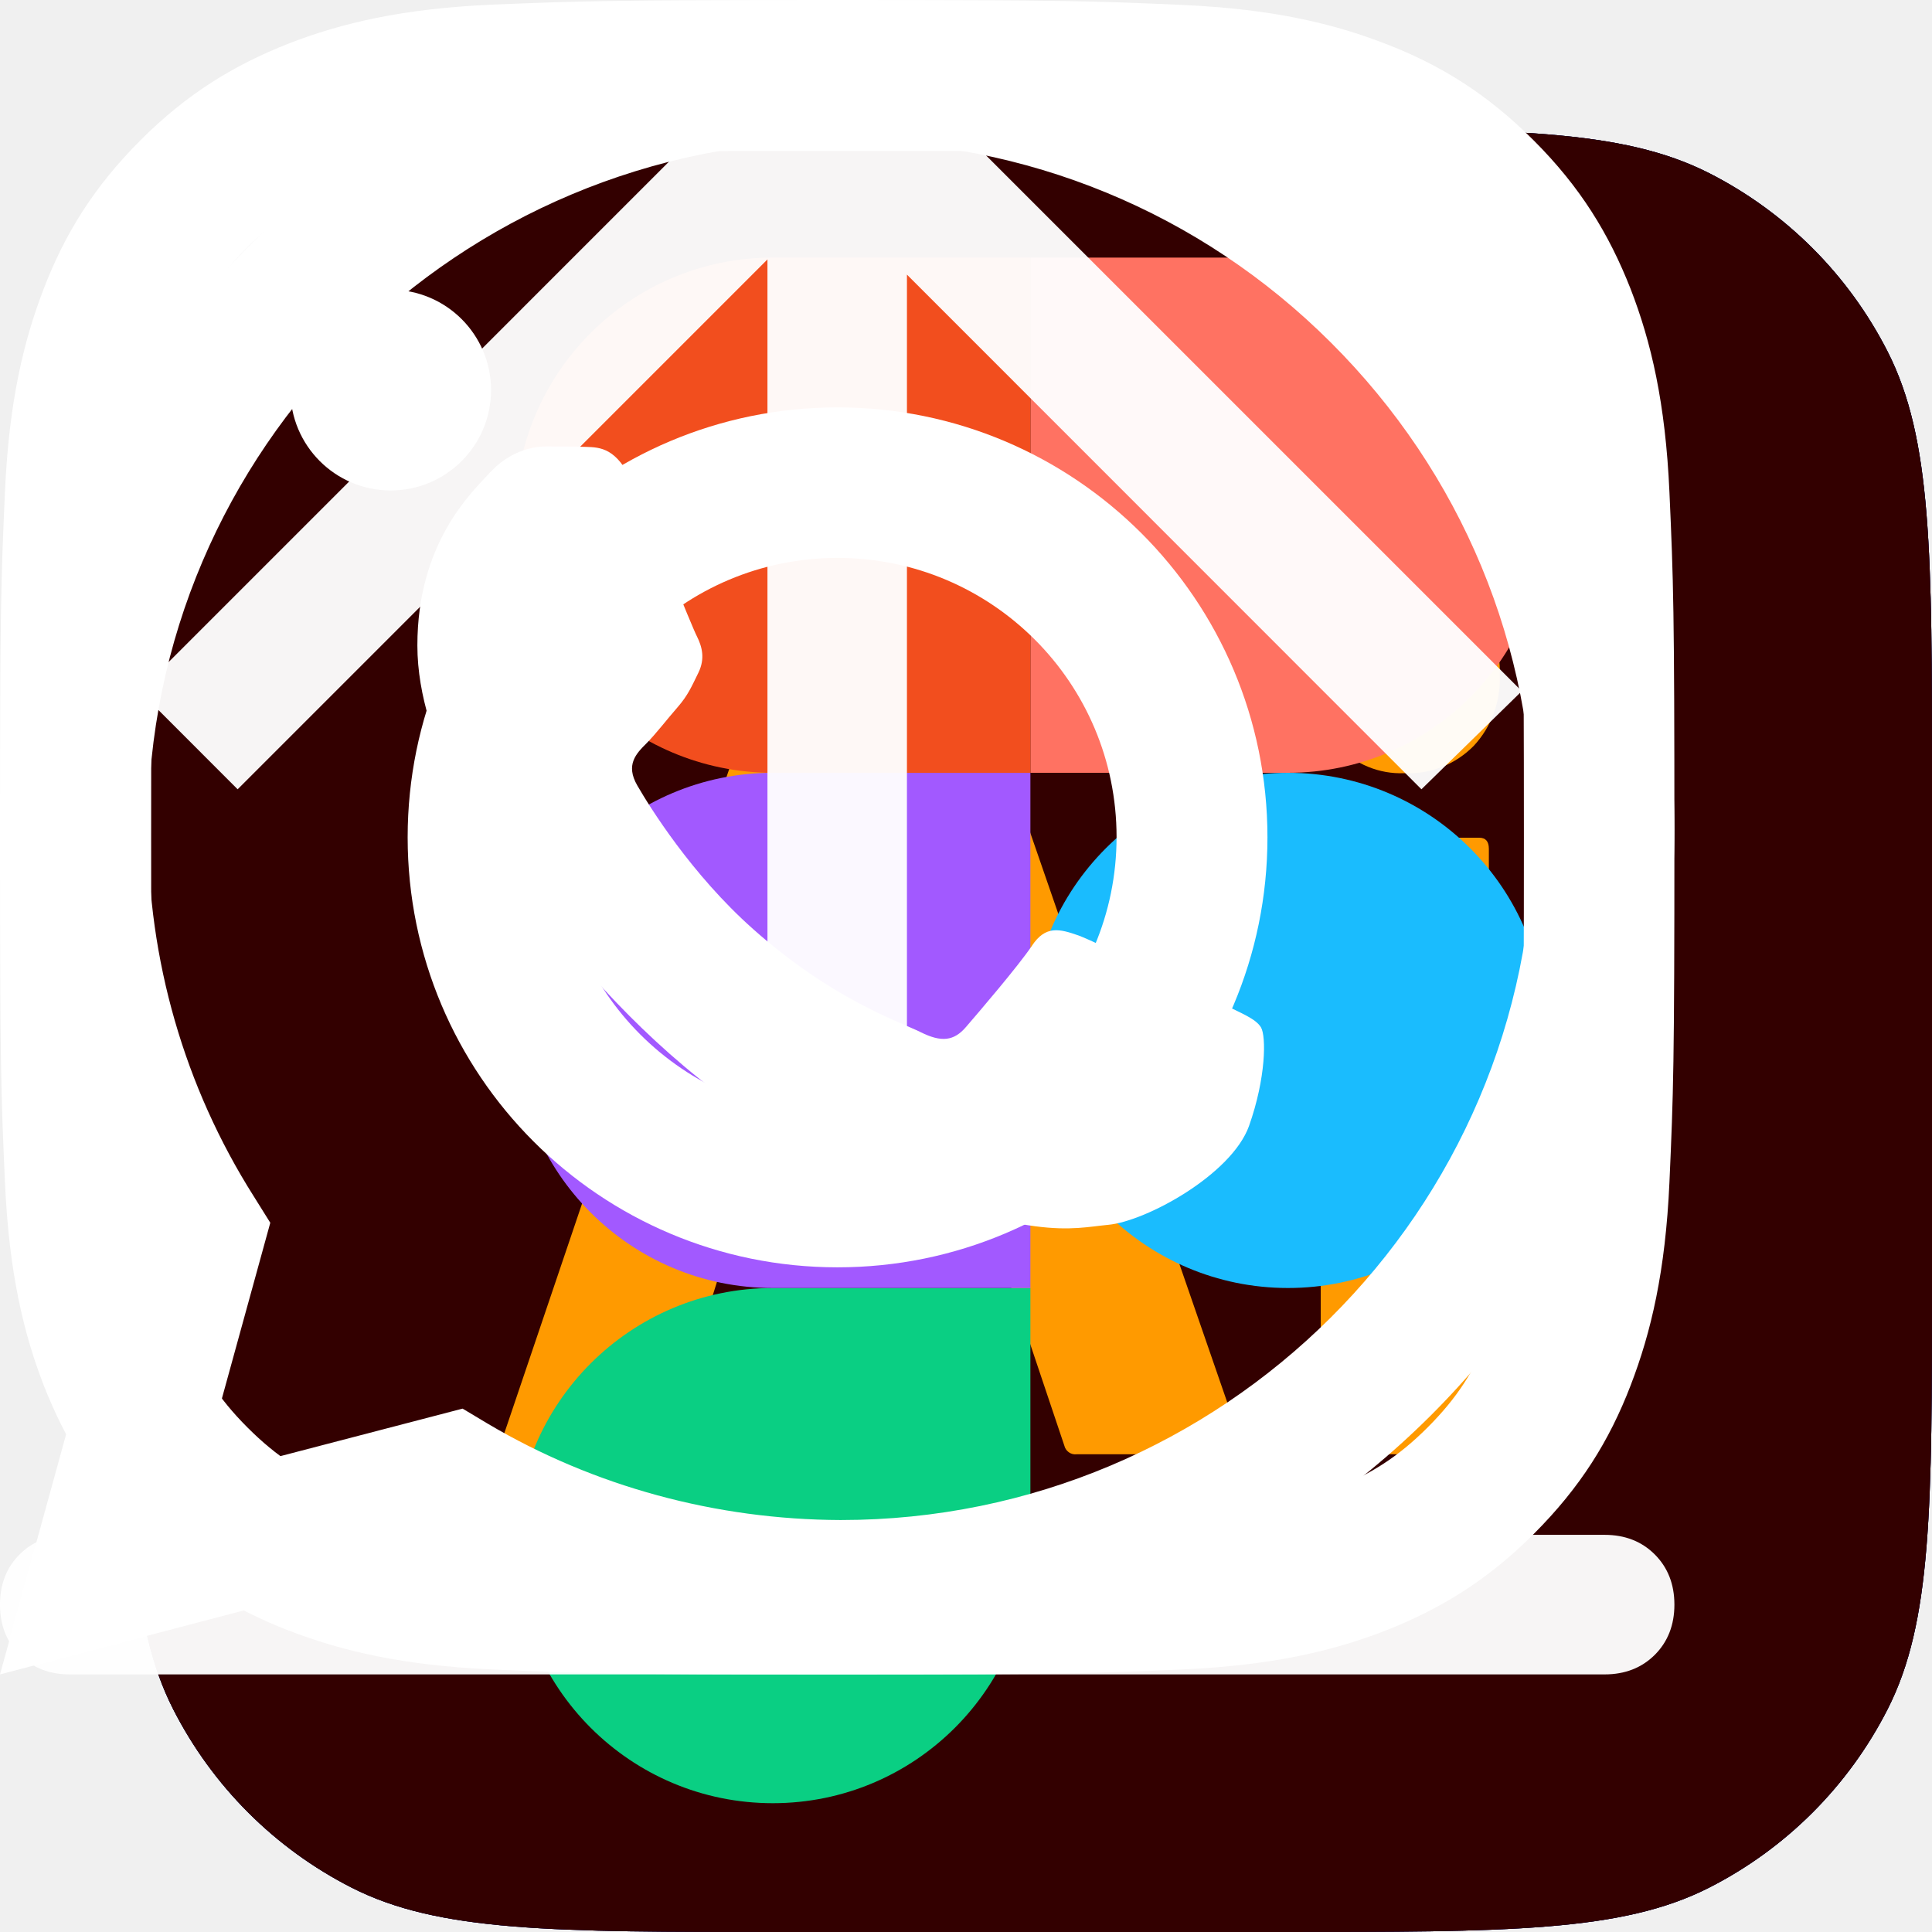
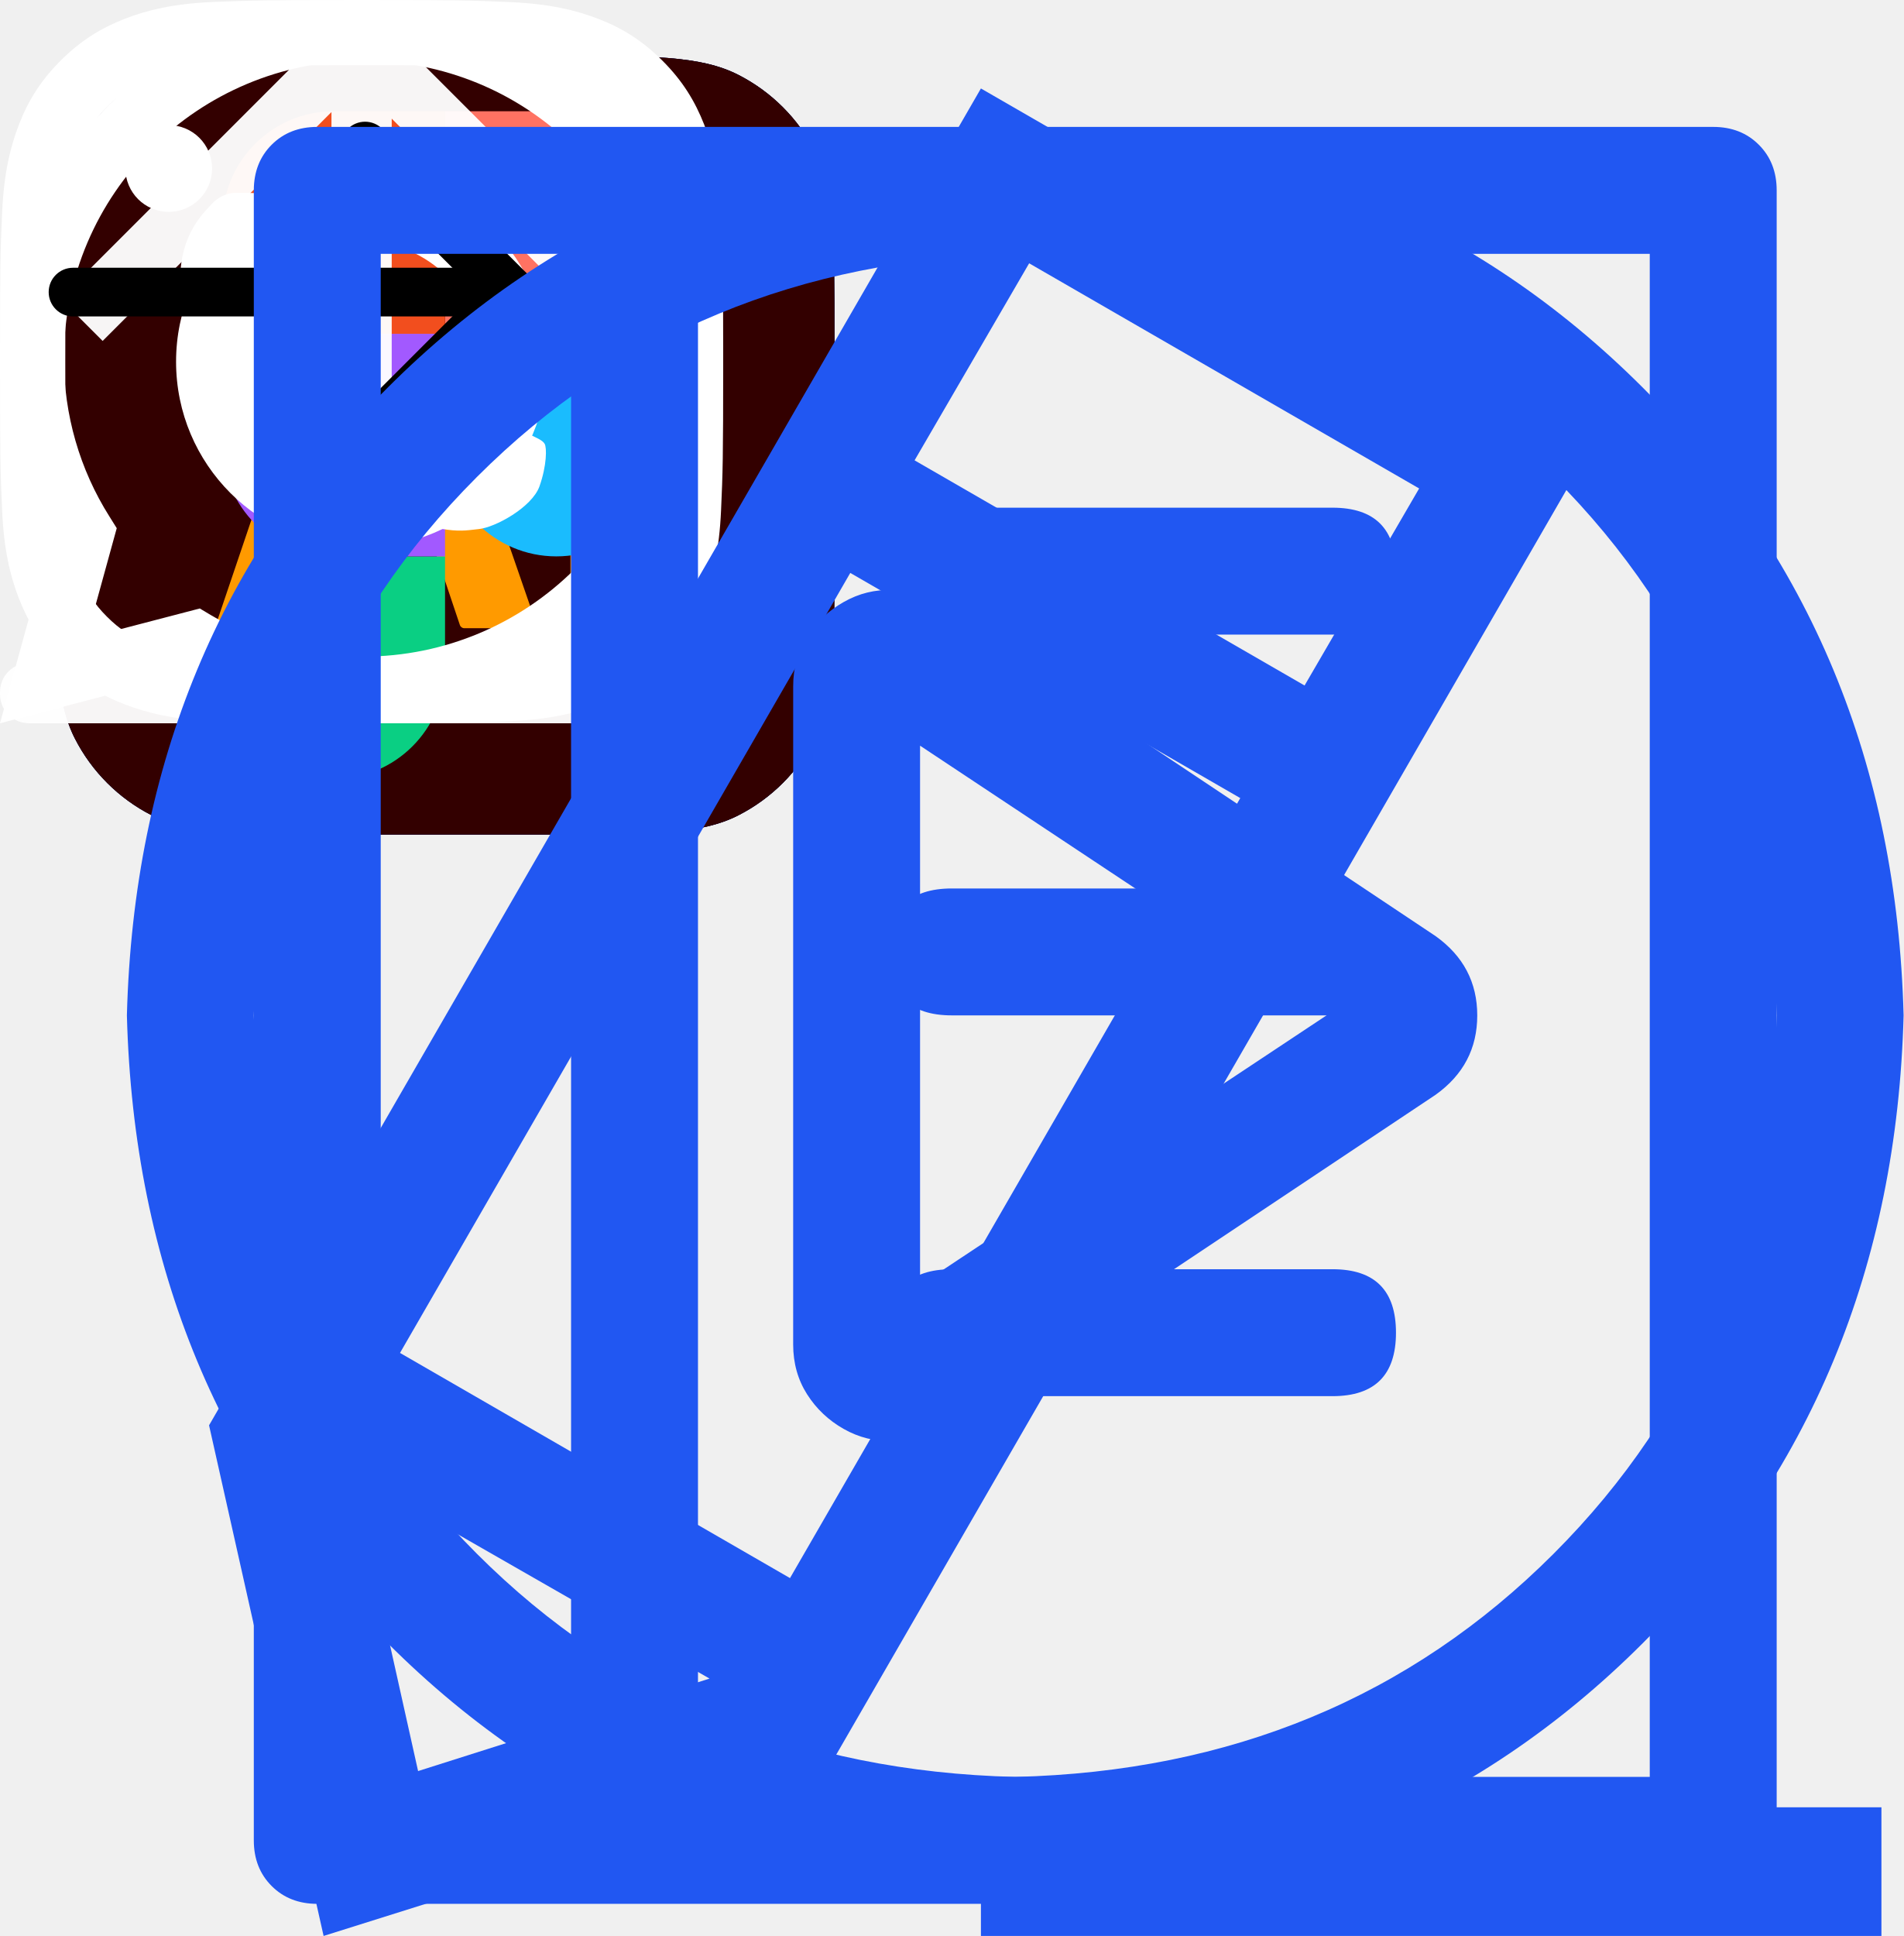
<svg xmlns="http://www.w3.org/2000/svg">
  <g id="arrow">
    <path fill-rule="evenodd" clip-rule="evenodd" d="M1.75 10.5C1.75 10.017 2.142 9.625 2.625 9.625H18.375C18.858 9.625 19.25 10.017 19.25 10.5C19.25 10.983 18.858 11.375 18.375 11.375H2.625C2.142 11.375 1.75 10.983 1.75 10.5Z" />
    <path fill-rule="evenodd" clip-rule="evenodd" d="M12.506 4.631C12.848 4.29 13.402 4.29 13.744 4.631L18.994 9.881C19.335 10.223 19.335 10.777 18.994 11.119L13.744 16.369C13.402 16.71 12.848 16.71 12.506 16.369C12.165 16.027 12.165 15.473 12.506 15.131L17.138 10.5L12.506 5.869C12.165 5.527 12.165 4.973 12.506 4.631Z" />
  </g>
  <g id="ps">
    <path d="M2 12.133C2 8.586 2 6.813 2.69 5.458C3.297 4.266 4.266 3.297 5.458 2.69C6.813 2 8.586 2 12.133 2H19.867C23.414 2 25.187 2 26.542 2.69C27.734 3.297 28.703 4.266 29.31 5.458C30 6.813 30 8.586 30 12.133V19.867C30 23.414 30 25.187 29.31 26.542C28.703 27.734 27.734 28.703 26.542 29.31C25.187 30 23.414 30 19.867 30H12.133C8.586 30 6.813 30 5.458 29.31C4.266 28.703 3.297 27.734 2.69 26.542C2 25.187 2 23.414 2 19.867V12.133Z" fill="#001E36" />
    <path d="M8 22.516V10.203C8 10.12 8.035 10.072 8.117 10.072C9.322 10.072 10.527 10 11.733 10C13.69 10 15.809 10.669 16.552 12.716C16.727 13.219 16.82 13.733 16.82 14.272C16.82 15.301 16.587 16.15 16.12 16.82C14.816 18.692 12.557 18.663 10.532 18.663V22.504C10.547 22.618 10.451 22.672 10.357 22.672H8.14C8.047 22.672 8 22.624 8 22.516ZM10.543 12.381V16.402C11.346 16.46 12.187 16.467 12.958 16.21C13.81 15.964 14.277 15.227 14.277 14.344C14.3 13.591 13.89 12.868 13.192 12.597C12.429 12.28 11.366 12.261 10.543 12.381Z" fill="#31A8FF" />
    <path d="M24.097 15.607C23.744 15.421 23.368 15.285 22.979 15.203C22.48 15.085 20.51 14.674 20.509 15.704C20.526 16.279 21.439 16.56 21.843 16.725C23.259 17.211 24.861 18.08 24.829 19.826C24.872 22.001 22.766 22.87 20.96 22.87C20.02 22.88 19.04 22.734 18.18 22.331C18.098 22.287 18.045 22.194 18.048 22.1V20.019C18.039 19.936 18.129 19.863 18.199 19.923C19.042 20.433 20.041 20.68 21.016 20.693C21.447 20.693 22.3 20.652 22.294 20.019C22.294 19.412 21.273 19.133 20.866 18.979C20.276 18.768 19.717 18.477 19.204 18.112C18.486 17.6 18.036 16.78 18.048 15.877C18.044 13.83 19.983 12.911 21.73 12.91C22.546 12.903 23.423 12.964 24.183 13.296C24.293 13.328 24.315 13.443 24.315 13.546V15.492C24.322 15.613 24.188 15.654 24.097 15.607Z" fill="#31A8FF" />
  </g>
  <g id="ae">
    <path d="M2 12.133C2 8.586 2 6.813 2.69 5.458C3.297 4.266 4.266 3.297 5.458 2.69C6.813 2 8.586 2 12.133 2H19.867C23.414 2 25.187 2 26.542 2.69C27.734 3.297 28.703 4.266 29.31 5.458C30 6.813 30 8.586 30 12.133V19.867C30 23.414 30 25.187 29.31 26.542C28.703 27.734 27.734 28.703 26.542 29.31C25.187 30 23.414 30 19.867 30H12.133C8.586 30 6.813 30 5.458 29.31C4.266 28.703 3.297 27.734 2.69 26.542C2 25.187 2 23.414 2 19.867V12.133Z" fill="#00005B" />
    <path d="M13.789 19.564H9.45L8.568 22.382C8.543 22.486 8.447 22.56 8.342 22.555H6.145C6.019 22.555 5.975 22.485 6.013 22.343L9.77 11.293C9.807 11.177 9.845 11.064 9.882 10.916C9.932 10.659 9.957 10.398 9.958 10.136C9.947 10.059 10.014 9.99 10.089 10.001H13.076C13.163 10.001 13.213 10.033 13.226 10.098L17.49 22.363C17.527 22.491 17.49 22.555 17.377 22.555H14.935C14.85 22.565 14.768 22.506 14.747 22.42L13.789 19.564ZM10.127 17.188H13.094C12.607 15.521 12.056 13.877 11.611 12.198C11.105 13.94 10.638 15.555 10.127 17.188Z" fill="#9999FF" />
    <path d="M20.661 18.476C20.834 19.907 22.035 20.589 23.366 20.56C24.116 20.545 24.918 20.428 25.619 20.145C25.681 20.094 25.713 20.126 25.713 20.241V22.071C25.719 22.166 25.679 22.252 25.6 22.302C24.729 22.698 23.728 22.818 22.783 22.802C19.965 22.802 18.03 20.817 18.031 17.928C18.024 15.191 19.8 12.882 22.558 12.882C24.896 12.821 26.515 14.693 26.521 17.023C26.521 17.447 26.497 17.873 26.446 18.294C26.436 18.381 26.362 18.449 26.277 18.449C24.41 18.449 22.533 18.476 20.661 18.476ZM20.661 16.721C21.701 16.721 22.748 16.758 23.788 16.711C23.945 16.695 24.061 16.665 24.061 16.503C24.039 15.639 23.31 14.929 22.464 14.962C21.442 14.898 20.788 15.761 20.661 16.721Z" fill="#9999FF" />
  </g>
  <g id="illustrator">
    <path d="M2 12.133C2 8.586 2 6.813 2.69 5.458C3.297 4.266 4.266 3.297 5.458 2.69C6.813 2 8.586 2 12.133 2H19.867C23.414 2 25.187 2 26.542 2.69C27.734 3.297 28.703 4.266 29.31 5.458C30 6.813 30 8.586 30 12.133V19.867C30 23.414 30 25.187 29.31 26.542C28.703 27.734 27.734 28.703 26.542 29.31C25.187 30 23.414 30 19.867 30H12.133C8.586 30 6.813 30 5.458 29.31C4.266 28.703 3.297 27.734 2.69 26.542C2 25.187 2 23.414 2 19.867V12.133Z" fill="#330000" />
    <path d="M15.569 19.596H11.23L10.347 22.409C10.322 22.514 10.226 22.587 10.121 22.582H7.924C7.799 22.582 7.755 22.512 7.792 22.37L11.549 11.274C11.587 11.158 11.624 11.027 11.662 10.879C11.711 10.622 11.736 10.361 11.737 10.099C11.726 10.021 11.794 9.953 11.868 9.964H14.855C14.942 9.964 14.992 9.996 15.005 10.06L19.269 22.39C19.306 22.518 19.269 22.582 19.156 22.582H16.714C16.629 22.592 16.547 22.533 16.527 22.448L15.569 19.596ZM11.906 17.169H14.874C14.386 15.503 13.836 13.858 13.39 12.179C12.909 13.861 12.384 15.537 11.906 17.169Z" fill="#FF9A00" />
    <path d="M21.805 12.006C21.613 12.014 21.422 11.98 21.244 11.907C21.066 11.834 20.905 11.723 20.771 11.582C20.638 11.435 20.535 11.262 20.467 11.073C20.4 10.885 20.369 10.685 20.377 10.484C20.37 10.285 20.404 10.087 20.477 9.903C20.55 9.719 20.66 9.552 20.8 9.415C20.938 9.278 21.101 9.172 21.28 9.101C21.459 9.029 21.65 8.995 21.842 9C22.293 9 22.647 9.139 22.903 9.415C23.033 9.558 23.134 9.726 23.2 9.91C23.266 10.093 23.296 10.289 23.288 10.484C23.296 10.685 23.265 10.886 23.195 11.075C23.126 11.264 23.02 11.436 22.884 11.582C22.743 11.725 22.574 11.837 22.388 11.91C22.202 11.983 22.003 12.015 21.805 12.006ZM20.508 22.39V13.181C20.508 13.065 20.558 13.008 20.659 13.008H22.969C23.069 13.008 23.119 13.065 23.119 13.181V22.39C23.119 22.518 23.069 22.582 22.969 22.582H20.677C20.565 22.582 20.508 22.518 20.508 22.39Z" fill="#FF9A00" />
  </g>
  <g id="figma">
    <path fill-rule="evenodd" clip-rule="evenodd" d="M16 16C16 13.791 17.791 12 20 12C22.209 12 24 13.791 24 16C24 18.209 22.209 20 20 20C17.791 20 16 18.209 16 16Z" fill="#1ABCFE" />
    <path fill-rule="evenodd" clip-rule="evenodd" d="M8 24C8 21.791 9.791 20 12 20H16V24C16 26.209 14.209 28 12 28C9.791 28 8 26.209 8 24Z" fill="#0ACF83" />
    <path fill-rule="evenodd" clip-rule="evenodd" d="M16 4V12H20C22.209 12 24 10.209 24 8C24 5.791 22.209 4 20 4H16Z" fill="#FF7262" />
    <path fill-rule="evenodd" clip-rule="evenodd" d="M8 8C8 10.209 9.791 12 12 12H16V4H12C9.791 4 8 5.791 8 8Z" fill="#F24E1E" />
    <path fill-rule="evenodd" clip-rule="evenodd" d="M8 16C8 18.209 9.791 20 12 20H16V12H12C9.791 12 8 13.791 8 16Z" fill="#A259FF" />
  </g>
  <g id="whatsapp">
    <path d="M0 26L1.838 19.327C0.702 17.368 0.106 15.15 0.112 12.883C0.112 5.777 5.923 0 13.056 0C16.52 0 19.773 1.341 22.213 3.775C24.659 6.21 26.006 9.447 26 12.889C26 19.994 20.189 25.771 13.05 25.771H13.043C10.877 25.771 8.747 25.228 6.854 24.202L0 26ZM7.183 21.873L7.574 22.107C9.225 23.084 11.119 23.596 13.05 23.603H13.056C18.985 23.603 23.815 18.802 23.815 12.895C23.815 10.034 22.697 7.346 20.667 5.32C18.637 3.293 15.93 2.181 13.056 2.181C7.127 2.175 2.297 6.976 2.297 12.883C2.297 14.903 2.862 16.874 3.942 18.579L4.197 18.987L3.11 22.935L7.183 21.873Z" fill="white" />
    <path fill-rule="evenodd" clip-rule="evenodd" d="M9.821 7.495C9.579 6.958 9.325 6.945 9.095 6.939C8.909 6.933 8.691 6.933 8.474 6.933C8.257 6.933 7.909 7.013 7.611 7.335C7.313 7.656 6.481 8.435 6.481 10.023C6.481 11.604 7.642 13.136 7.804 13.353C7.965 13.569 10.045 16.924 13.329 18.215C16.061 19.291 16.619 19.074 17.209 19.019C17.799 18.963 19.121 18.24 19.394 17.486C19.661 16.733 19.661 16.09 19.581 15.954C19.5 15.818 19.283 15.738 18.96 15.577C18.637 15.416 17.048 14.638 16.75 14.527C16.452 14.422 16.234 14.366 16.023 14.687C15.806 15.009 15.185 15.732 14.999 15.948C14.813 16.164 14.62 16.189 14.297 16.028C13.975 15.867 12.932 15.528 11.696 14.428C10.734 13.575 10.082 12.519 9.896 12.197C9.71 11.876 9.877 11.703 10.039 11.542C10.181 11.4 10.361 11.165 10.523 10.98C10.684 10.795 10.74 10.659 10.846 10.443C10.951 10.226 10.902 10.041 10.821 9.88C10.74 9.726 10.107 8.132 9.821 7.495Z" fill="white" />
    <defs>
      <linearGradient id="paint0_linear_11_6316" x1="13.002" y1="25.997" x2="13.002" y2="0" gradientUnits="userSpaceOnUse">
        <stop stop-color="#F9F9F9" />
        <stop offset="1" stop-color="white" />
      </linearGradient>
    </defs>
  </g>
  <g id="instagram">
    <path d="M13.005 2.343C9.533 2.343 9.126 2.358 7.754 2.42C6.485 2.477 5.798 2.688 5.339 2.869C4.731 3.106 4.297 3.385 3.843 3.839C3.389 4.293 3.106 4.726 2.873 5.335C2.698 5.794 2.481 6.481 2.425 7.75C2.363 9.122 2.347 9.53 2.347 13.003C2.347 16.475 2.363 16.883 2.425 18.255C2.481 19.524 2.693 20.211 2.873 20.67C3.111 21.279 3.389 21.712 3.843 22.166C4.297 22.62 4.731 22.904 5.339 23.136C5.798 23.312 6.485 23.529 7.754 23.585C9.126 23.647 9.533 23.663 13.005 23.663C16.477 23.663 16.884 23.647 18.257 23.585C19.526 23.529 20.212 23.317 20.671 23.136C21.28 22.899 21.713 22.62 22.167 22.166C22.621 21.712 22.905 21.279 23.137 20.67C23.312 20.211 23.529 19.524 23.586 18.255C23.648 16.883 23.663 16.475 23.663 13.003C23.663 9.53 23.648 9.122 23.586 7.75C23.529 6.481 23.317 5.794 23.137 5.335C22.9 4.726 22.621 4.293 22.167 3.839C21.713 3.385 21.28 3.101 20.671 2.869C20.212 2.693 19.526 2.477 18.257 2.42C16.884 2.353 16.472 2.343 13.005 2.343ZM13.005 0C16.534 0 16.977 0.015 18.365 0.077C19.748 0.139 20.692 0.361 21.517 0.681C22.373 1.011 23.096 1.46 23.818 2.183C24.54 2.905 24.984 3.632 25.319 4.484C25.639 5.309 25.861 6.254 25.923 7.642C25.985 9.024 26 9.468 26 12.997C26 16.527 25.985 16.97 25.923 18.358C25.861 19.741 25.639 20.686 25.319 21.516C24.989 22.373 24.54 23.095 23.818 23.817C23.096 24.54 22.368 24.983 21.517 25.319C20.692 25.639 19.748 25.861 18.36 25.923C16.972 25.985 16.534 26 13 26C9.466 26 9.028 25.985 7.64 25.923C6.258 25.861 5.313 25.639 4.483 25.319C3.627 24.989 2.904 24.54 2.182 23.817C1.46 23.095 1.016 22.367 0.681 21.516C0.361 20.691 0.139 19.746 0.077 18.358C0.015 16.97 0 16.532 0 12.997C0 9.463 0.015 9.024 0.077 7.636C0.139 6.254 0.361 5.309 0.681 4.479C1.011 3.622 1.46 2.9 2.182 2.177C2.904 1.455 3.632 1.011 4.483 0.676C5.308 0.356 6.252 0.134 7.64 0.072C9.033 0.015 9.477 0 13.005 0Z" fill="white" />
    <path d="M13.005 6.326C16.689 6.326 19.681 9.313 19.681 13.002C19.681 16.692 16.694 19.679 13.005 19.679C9.317 19.679 6.33 16.692 6.33 13.002C6.33 9.313 9.317 6.326 13.005 6.326ZM13.005 17.331C15.399 17.331 17.338 15.391 17.338 12.997C17.338 10.603 15.399 8.663 13.005 8.663C10.611 8.663 8.672 10.603 8.672 12.997C8.672 15.391 10.611 17.331 13.005 17.331Z" fill="white" />
    <path d="M6.067 7.616C5.206 7.616 4.509 6.918 4.509 6.057C4.509 5.196 5.206 4.499 6.067 4.499C6.927 4.499 7.625 5.196 7.625 6.057C7.625 6.918 6.927 7.616 6.067 7.616Z" fill="white" />
  </g>
  <g id="goTop">
    <path d="M1.083 23.833H24.917C25.233 23.833 25.493 23.935 25.696 24.138C25.898 24.341 26 24.6 26 24.917C26 25.233 25.898 25.493 25.696 25.696C25.493 25.898 25.233 26 24.917 26H1.083C0.767 26 0.507 25.898 0.304 25.696C0.101 25.493 0 25.233 0 24.917C0 24.6 0.101 24.341 0.304 24.138C0.507 23.935 0.767 23.833 1.083 23.833ZM14.083 4.264V19.5H11.917V4.028L3.69 12.256L2.167 10.732L12.898 0L23.63 10.732L22.072 12.256L14.083 4.264Z" fill="white" fill-opacity="0.96" />
  </g>
+   <g id="arrow">
+     <path fill-rule="evenodd" clip-rule="evenodd" d="M1.75 10.5C1.75 10.017 2.142 9.625 2.625 9.625H18.375C18.858 9.625 19.25 10.017 19.25 10.5C19.25 10.983 18.858 11.375 18.375 11.375H2.625C2.142 11.375 1.75 10.983 1.75 10.5Z" />
+     <path fill-rule="evenodd" clip-rule="evenodd" d="M12.506 4.631C12.848 4.29 13.402 4.29 13.744 4.631L18.994 9.881C19.335 10.223 19.335 10.777 18.994 11.119L13.744 16.369C13.402 16.71 12.848 16.71 12.506 16.369C12.165 16.027 12.165 15.473 12.506 15.131L17.138 10.5L12.506 5.869C12.165 5.527 12.165 4.973 12.506 4.631Z" />
+   </g>
+   <g id="videoPlay">
+     <path d="M36.5 4.562C45.531 4.8 53.052 7.924 59.064 13.936C65.076 19.948 68.2 27.469 68.438 36.5C68.2 45.531 65.076 53.052 59.064 59.064C53.052 65.076 45.531 68.2 36.5 68.438C27.469 68.2 19.948 65.076 13.936 59.064C7.924 53.052 4.8 45.531 4.562 36.5C4.8 27.469 7.924 19.948 13.936 13.936C19.948 7.924 27.469 4.8 36.5 4.562ZM36.5 63.875C44.247 63.685 50.699 61.011 55.854 55.854C61.01 50.697 63.683 44.246 63.875 36.5C63.685 28.753 61.011 22.302 55.854 17.146C50.697 11.99 44.246 9.317 36.5 9.125C28.753 9.315 22.302 11.989 17.146 17.146C11.99 22.303 9.317 28.754 9.125 36.5C9.315 44.247 11.989 50.699 17.146 55.854C22.303 61.01 28.754 63.683 36.5 63.875ZM33.078 46.195L47.692 36.5L33.078 26.805V46.195ZM33.863 21.816L51.613 33.651C52.611 34.364 53.11 35.315 53.11 36.502C53.11 37.69 52.611 38.641 51.613 39.354L33.863 51.189C33.293 51.569 32.699 51.771 32.081 51.796C31.464 51.82 30.881 51.677 30.334 51.367C29.786 51.057 29.347 50.641 29.015 50.119C28.684 49.597 28.517 49.004 28.516 48.337V24.669C28.516 24.003 28.682 23.409 29.015 22.888C29.348 22.366 29.788 21.95 30.334 21.64C30.88 21.33 31.462 21.187 32.081 21.211C32.7 21.235 33.294 21.438 33.863 21.818V21.816Z" fill="#2157F2" />
+   </g>
+   <g id="edit">
+     <path d="M14.381 48.634L28.402 56.728L44.59 28.689L30.569 20.595L14.381 48.634ZM12.647 52.97L15.031 63.665L25.509 60.34L12.647 52.97ZM32.881 16.548L46.902 24.642L51.021 17.559L37 9.465L32.881 16.548ZM7.516 51.236L35.266 3.18L57.306 15.898L29.556 63.955L11.634 69.592L7.516 51.236ZM35.266 69.592V64.967H67.641V69.592H35.266Z" fill="#2157F2" />
+   </g>
+   <g id="notebook">
+     <path d="M25.094 9.125V63.875H20.531V9.125H13.688V63.875H59.312V9.125H25.094ZM11.406 4.562H61.594C62.26 4.562 62.807 4.776 63.234 5.204C63.661 5.631 63.875 6.178 63.875 6.844V66.156C63.875 66.822 63.661 67.369 63.234 67.796C62.807 68.224 62.26 68.438 61.594 68.438H11.406C10.74 68.438 10.193 68.224 9.766 67.796C9.339 67.369 9.125 66.822 9.125 66.156V6.844C9.125 6.178 9.339 5.631 9.766 5.204C10.193 4.776 10.74 4.562 11.406 4.562ZM34.219 18.25H47.906C49.427 18.25 50.188 19.01 50.188 20.531C50.188 22.052 49.427 22.812 47.906 22.812H34.219C32.698 22.812 31.938 22.052 31.938 20.531C31.938 19.01 32.698 18.25 34.219 18.25ZM34.219 31.938H47.906C49.427 31.938 50.188 32.698 50.188 34.219C50.188 35.74 49.427 36.5 47.906 36.5H34.219C32.698 36.5 31.938 35.74 31.938 34.219C31.938 32.698 32.698 31.938 34.219 31.938ZM34.219 45.625H47.906C49.427 45.625 50.188 46.385 50.188 47.906C50.188 49.427 49.427 50.188 47.906 50.188H34.219C32.698 50.188 31.938 49.427 31.938 47.906C31.938 46.385 32.698 45.625 34.219 45.625Z" fill="#2157F2" />
+   </g>
</svg>
